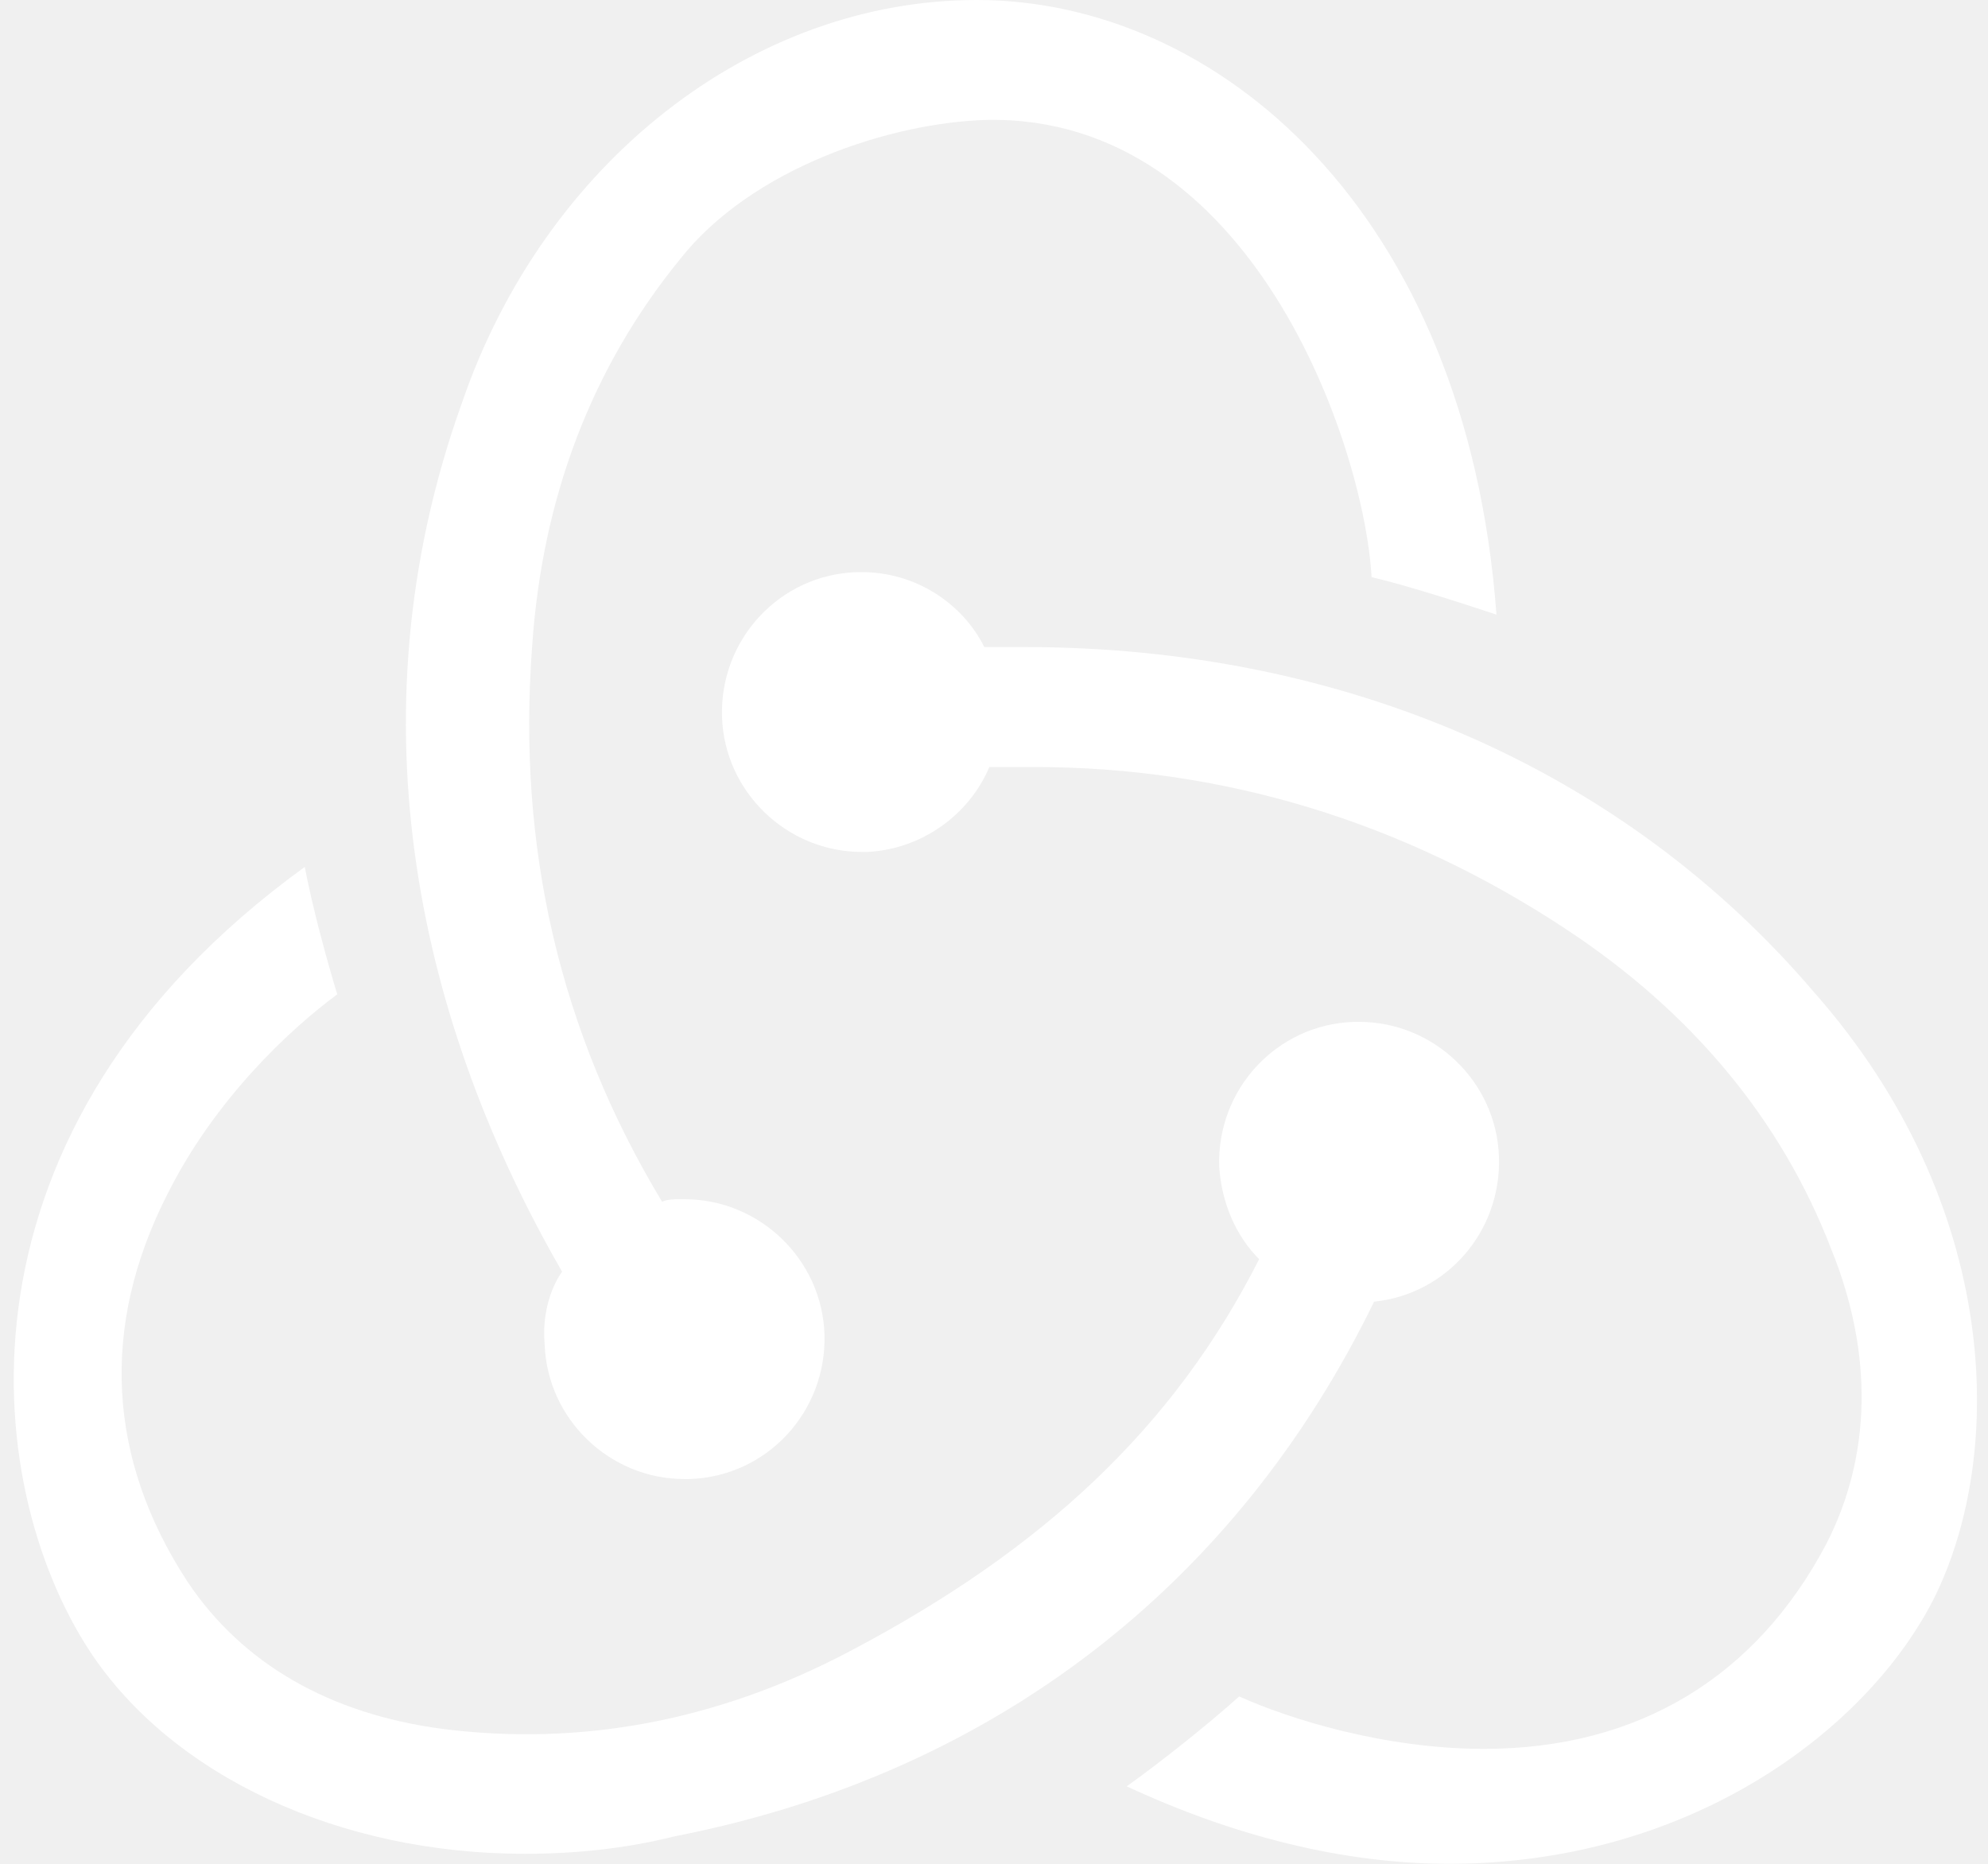
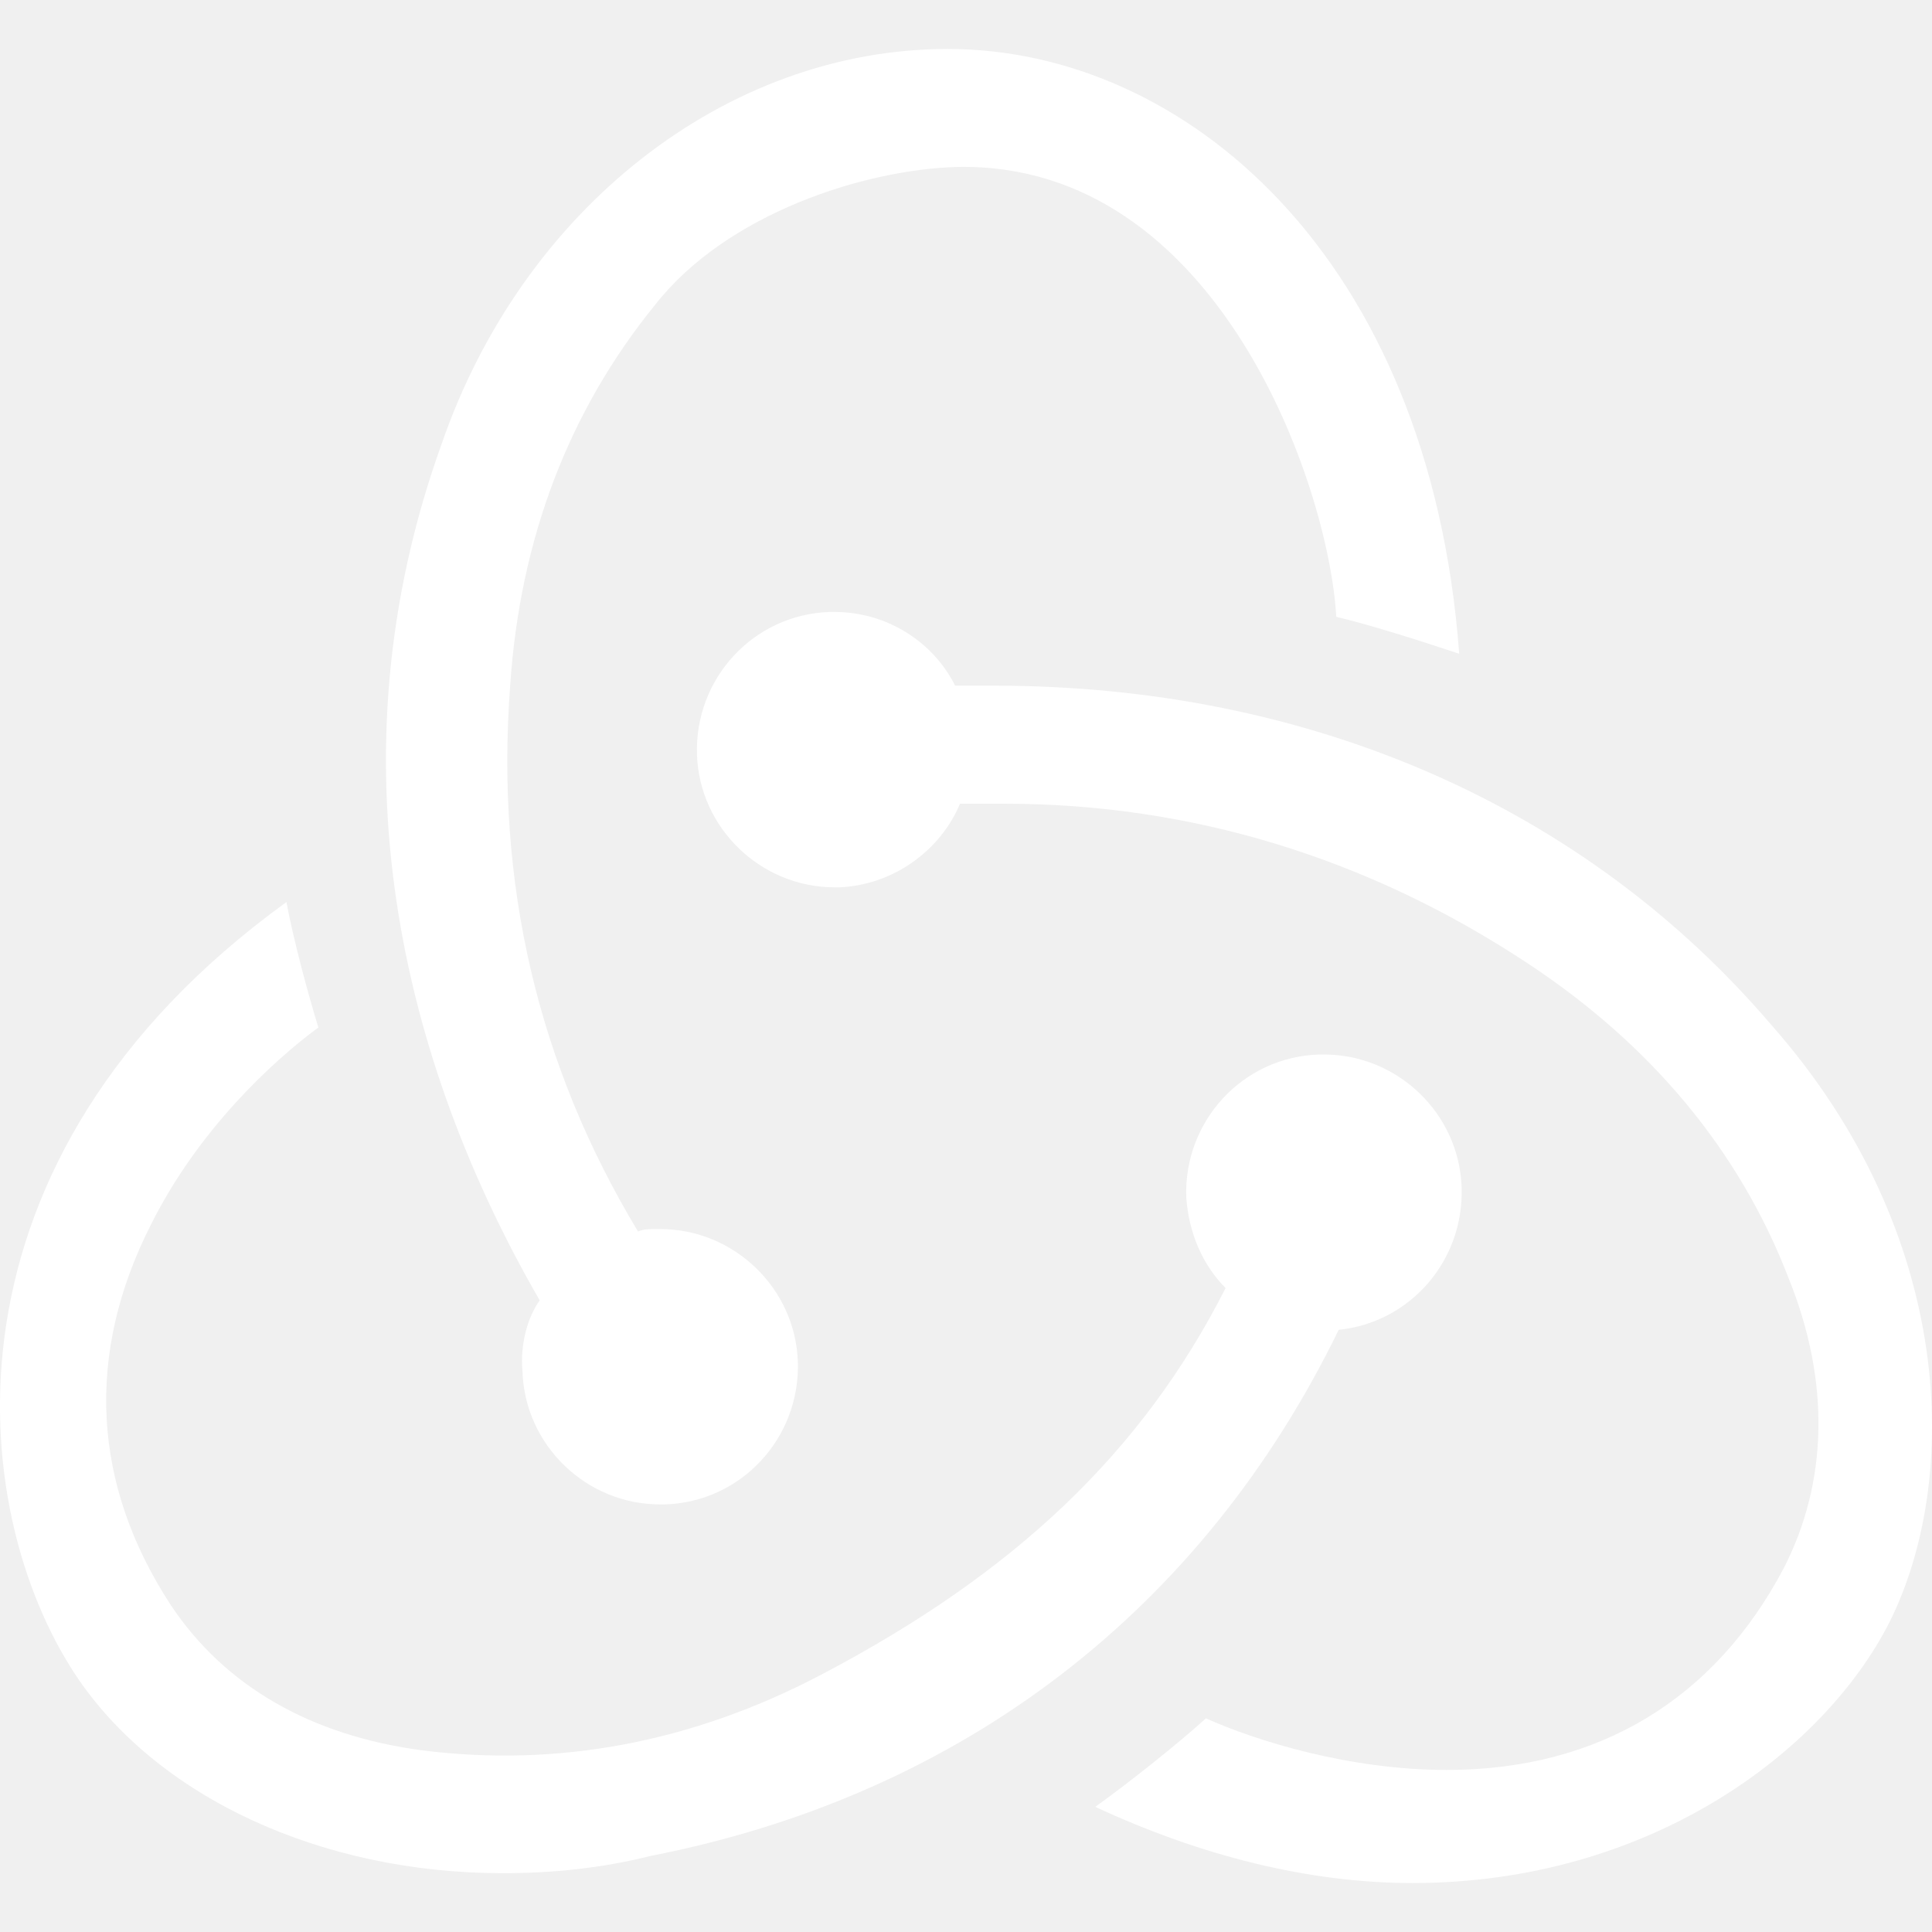
- <svg xmlns="http://www.w3.org/2000/svg" width="32" height="30" viewBox="0 0 32 30" fill="none">
-   <path d="M22.118 20.952C23.284 20.831 24.169 19.826 24.128 18.619C24.088 17.413 23.083 16.448 21.877 16.448H21.796C20.549 16.488 19.584 17.534 19.625 18.78C19.665 19.383 19.906 19.906 20.268 20.268C18.901 22.962 16.809 24.933 13.673 26.582C11.541 27.708 9.33 28.11 7.118 27.828C5.308 27.587 3.901 26.783 3.016 25.456C1.729 23.485 1.608 21.354 2.694 19.223C3.458 17.694 4.665 16.568 5.429 16.005C5.268 15.483 5.027 14.598 4.906 13.954C-0.925 18.177 -0.322 23.887 1.448 26.582C2.775 28.593 5.469 29.839 8.445 29.839C9.249 29.839 10.053 29.759 10.858 29.558C16.005 28.552 19.906 25.496 22.118 20.952Z" fill="white" />
-   <path d="M29.195 15.965C26.139 12.386 21.635 10.415 16.488 10.415H15.844C15.482 9.692 14.718 9.209 13.874 9.209H13.793C12.547 9.249 11.582 10.295 11.622 11.541C11.662 12.748 12.667 13.713 13.874 13.713H13.954C14.839 13.673 15.603 13.11 15.925 12.346H16.649C19.705 12.346 22.6 13.231 25.214 14.96C27.225 16.287 28.673 18.016 29.477 20.107C30.161 21.796 30.12 23.445 29.397 24.852C28.271 26.984 26.381 28.15 23.887 28.15C22.279 28.15 20.75 27.668 19.946 27.306C19.504 27.708 18.7 28.351 18.137 28.753C19.866 29.558 21.635 30 23.324 30C27.185 30 30.04 27.869 31.126 25.737C32.292 23.405 32.212 19.383 29.195 15.965Z" fill="white" />
-   <path d="M8.767 21.635C8.807 22.842 9.812 23.807 11.018 23.807H11.099C12.346 23.767 13.311 22.721 13.271 21.474C13.23 20.268 12.225 19.303 11.018 19.303H10.938C10.858 19.303 10.737 19.303 10.657 19.343C9.008 16.609 8.324 13.633 8.565 10.415C8.726 8.003 9.531 5.912 10.938 4.182C12.104 2.694 14.356 1.971 15.884 1.93C20.147 1.85 21.957 7.158 22.078 9.29C22.6 9.41 23.485 9.692 24.088 9.893C23.606 3.378 19.584 0 15.724 0C12.104 0 8.767 2.614 7.439 6.475C5.59 11.622 6.796 16.568 9.048 20.469C8.847 20.751 8.726 21.193 8.767 21.635Z" fill="white" />
+ <svg xmlns="http://www.w3.org/2000/svg" width="32" height="32" viewBox="0 0 32 32" fill="none">
+   <path d="M22.173 22.026C23.354 21.904 24.25 20.886 24.209 19.665C24.168 18.443 23.15 17.466 21.928 17.466H21.847C20.585 17.506 19.607 18.565 19.648 19.828C19.689 20.438 19.933 20.968 20.3 21.334C18.915 24.063 16.798 26.058 13.621 27.728C11.463 28.868 9.223 29.275 6.984 28.99C5.151 28.746 3.726 27.931 2.83 26.587C1.527 24.592 1.405 22.434 2.504 20.276C3.278 18.728 4.5 17.588 5.273 17.018C5.11 16.488 4.866 15.592 4.744 14.941C-1.161 19.217 -0.55 24.999 1.242 27.728C2.586 29.764 5.314 31.026 8.327 31.026C9.142 31.026 9.956 30.945 10.771 30.741C15.983 29.723 19.933 26.628 22.173 22.026Z" fill="white" />
+   <path d="M29.34 16.977C26.245 13.353 21.684 11.357 16.471 11.357H15.82C15.454 10.624 14.68 10.136 13.825 10.136H13.743C12.481 10.177 11.504 11.235 11.544 12.498C11.585 13.719 12.603 14.697 13.825 14.697H13.906C14.802 14.656 15.576 14.086 15.901 13.312H16.634C19.729 13.312 22.661 14.208 25.308 15.959C27.344 17.303 28.81 19.054 29.625 21.171C30.317 22.882 30.276 24.551 29.543 25.977C28.403 28.135 26.489 29.316 23.964 29.316C22.335 29.316 20.788 28.827 19.974 28.461C19.526 28.868 18.711 29.519 18.141 29.927C19.892 30.741 21.684 31.189 23.394 31.189C27.303 31.189 30.195 29.031 31.294 26.872C32.475 24.511 32.394 20.438 29.34 16.977Z" fill="white" />
+   <path d="M8.654 22.719C8.695 23.941 9.713 24.918 10.934 24.918H11.016C12.278 24.877 13.255 23.818 13.215 22.556C13.174 21.334 12.156 20.357 10.934 20.357H10.853C10.771 20.357 10.649 20.357 10.568 20.398C8.898 17.629 8.206 14.615 8.45 11.357C8.613 8.914 9.428 6.797 10.853 5.046C12.034 3.539 14.314 2.806 15.862 2.765C20.178 2.684 22.011 8.059 22.133 10.217C22.662 10.339 23.558 10.624 24.169 10.828C23.68 4.231 19.608 0.811 15.699 0.811C12.034 0.811 8.654 3.457 7.31 7.367C5.437 12.579 6.658 17.588 8.939 21.538C8.735 21.823 8.613 22.271 8.654 22.719Z" fill="white" />
</svg>
